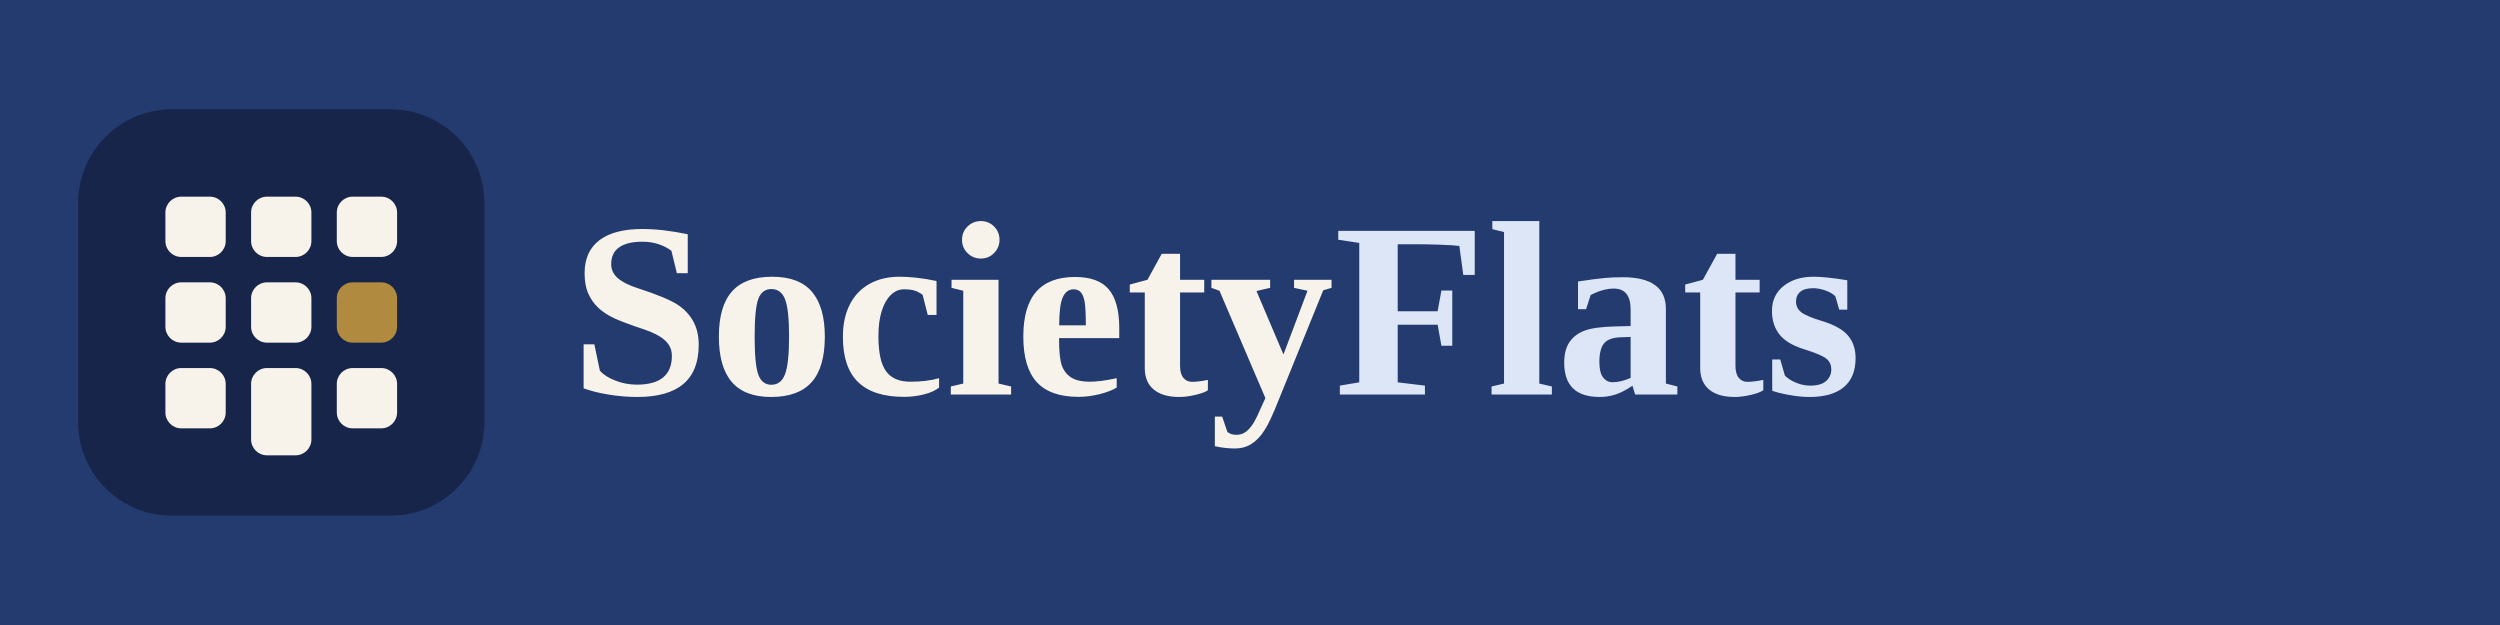
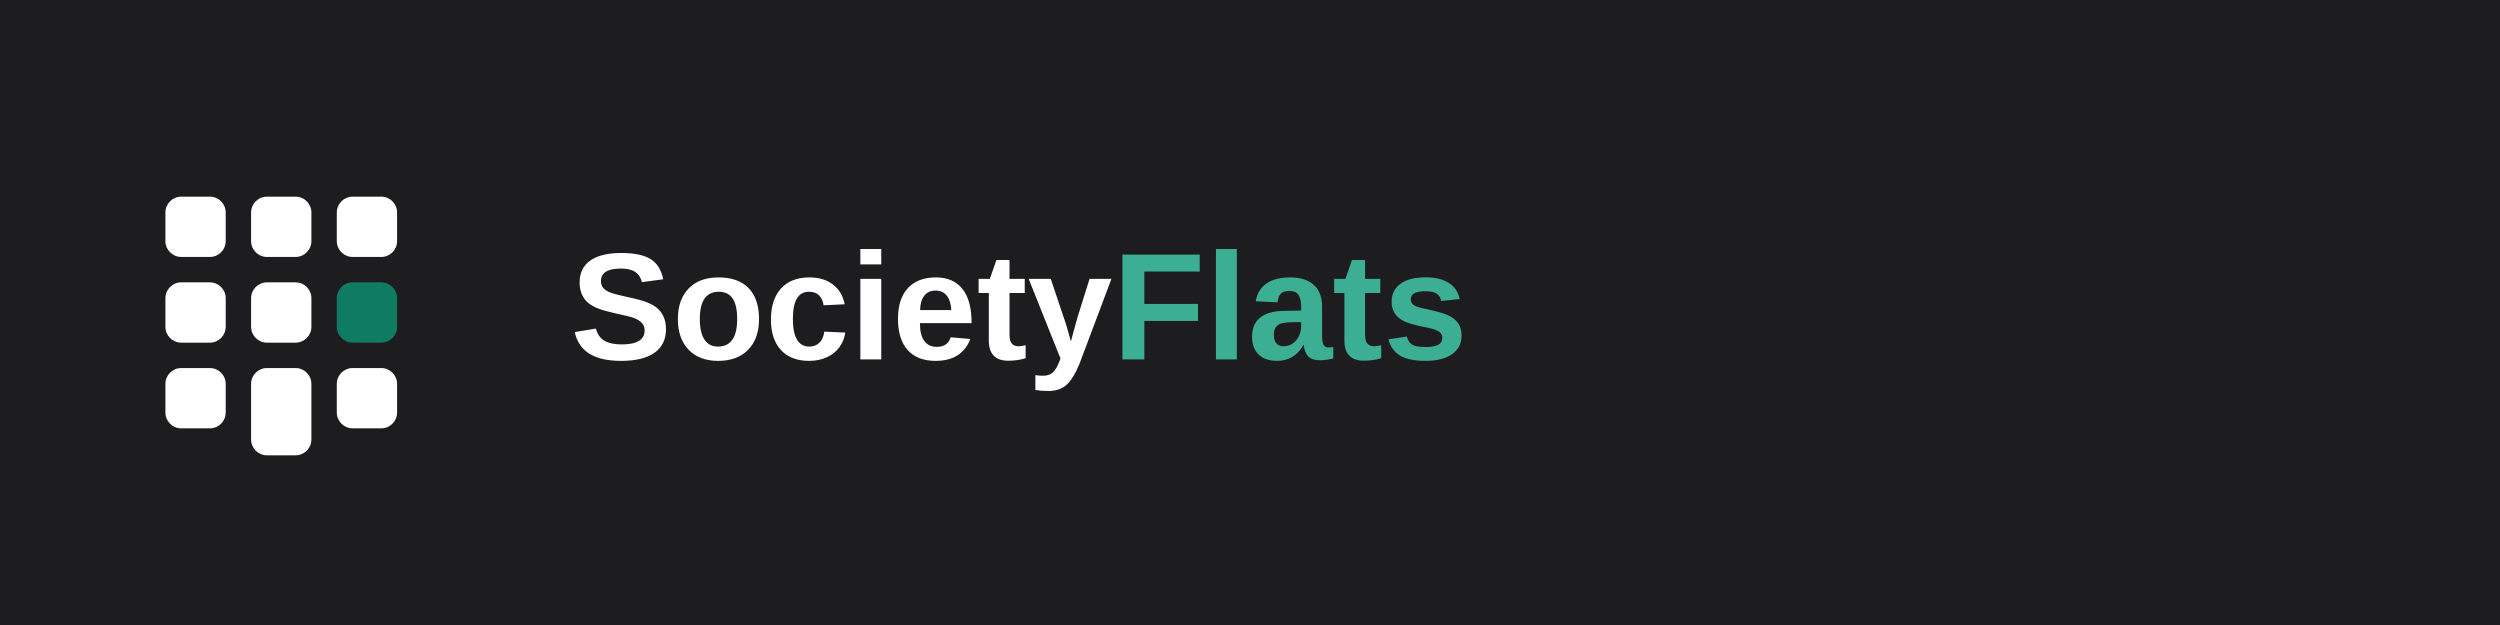
<svg xmlns="http://www.w3.org/2000/svg" width="1280" height="320" viewBox="0 0 1280 320" fill="none">
-   <rect width="1280" height="320" fill="#233B6E" />
+   <rect width="1280" height="320" fill="#1D1D1F" />
  <g transform="translate(40 56) scale(0.40625)">
-     <rect width="512" height="512" rx="118" fill="#18254A" />
-     <rect x="110" y="110" width="76" height="76" rx="20" fill="#F8F3EA" />
-     <rect x="218" y="110" width="76" height="76" rx="20" fill="#F8F3EA" />
-     <rect x="326" y="110" width="76" height="76" rx="20" fill="#F8F3EA" />
-     <rect x="110" y="218" width="76" height="76" rx="20" fill="#F8F3EA" />
-     <rect x="218" y="218" width="76" height="76" rx="20" fill="#F8F3EA" />
-     <rect x="326" y="218" width="76" height="76" rx="20" fill="#B08A3E" />
-     <rect x="110" y="326" width="76" height="76" rx="20" fill="#F8F3EA" />
-     <rect x="218" y="326" width="76" height="110" rx="20" fill="#F8F3EA" />
-     <rect x="326" y="326" width="76" height="76" rx="20" fill="#F8F3EA" />
+     <rect width="512" height="512" rx="118" fill="#1D1D1F" />
+     <rect x="110" y="110" width="76" height="76" rx="20" fill="#FFFFFF" />
+     <rect x="218" y="110" width="76" height="76" rx="20" fill="#FFFFFF" />
+     <rect x="326" y="110" width="76" height="76" rx="20" fill="#FFFFFF" />
+     <rect x="110" y="218" width="76" height="76" rx="20" fill="#FFFFFF" />
+     <rect x="218" y="218" width="76" height="76" rx="20" fill="#FFFFFF" />
+     <rect x="326" y="218" width="76" height="76" rx="20" fill="#0F7B63" />
+     <rect x="110" y="326" width="76" height="76" rx="20" fill="#FFFFFF" />
+     <rect x="218" y="326" width="76" height="110" rx="20" fill="#FFFFFF" />
+     <rect x="326" y="326" width="76" height="76" rx="20" fill="#FFFFFF" />
  </g>
-   <text x="292" y="202" font-family="Newsreader, Georgia, 'Times New Roman', serif" font-size="128" font-weight="600" fill="#F8F3EA">Society<tspan fill="#DCE6F7">Flats</tspan>
+   <text x="292" y="184" font-family="'Hanken Grotesk', 'Helvetica Neue', Arial, sans-serif" font-size="78" font-weight="600" fill="#FFFFFF">Society<tspan fill="#3BAE93">Flats</tspan>
  </text>
</svg>
